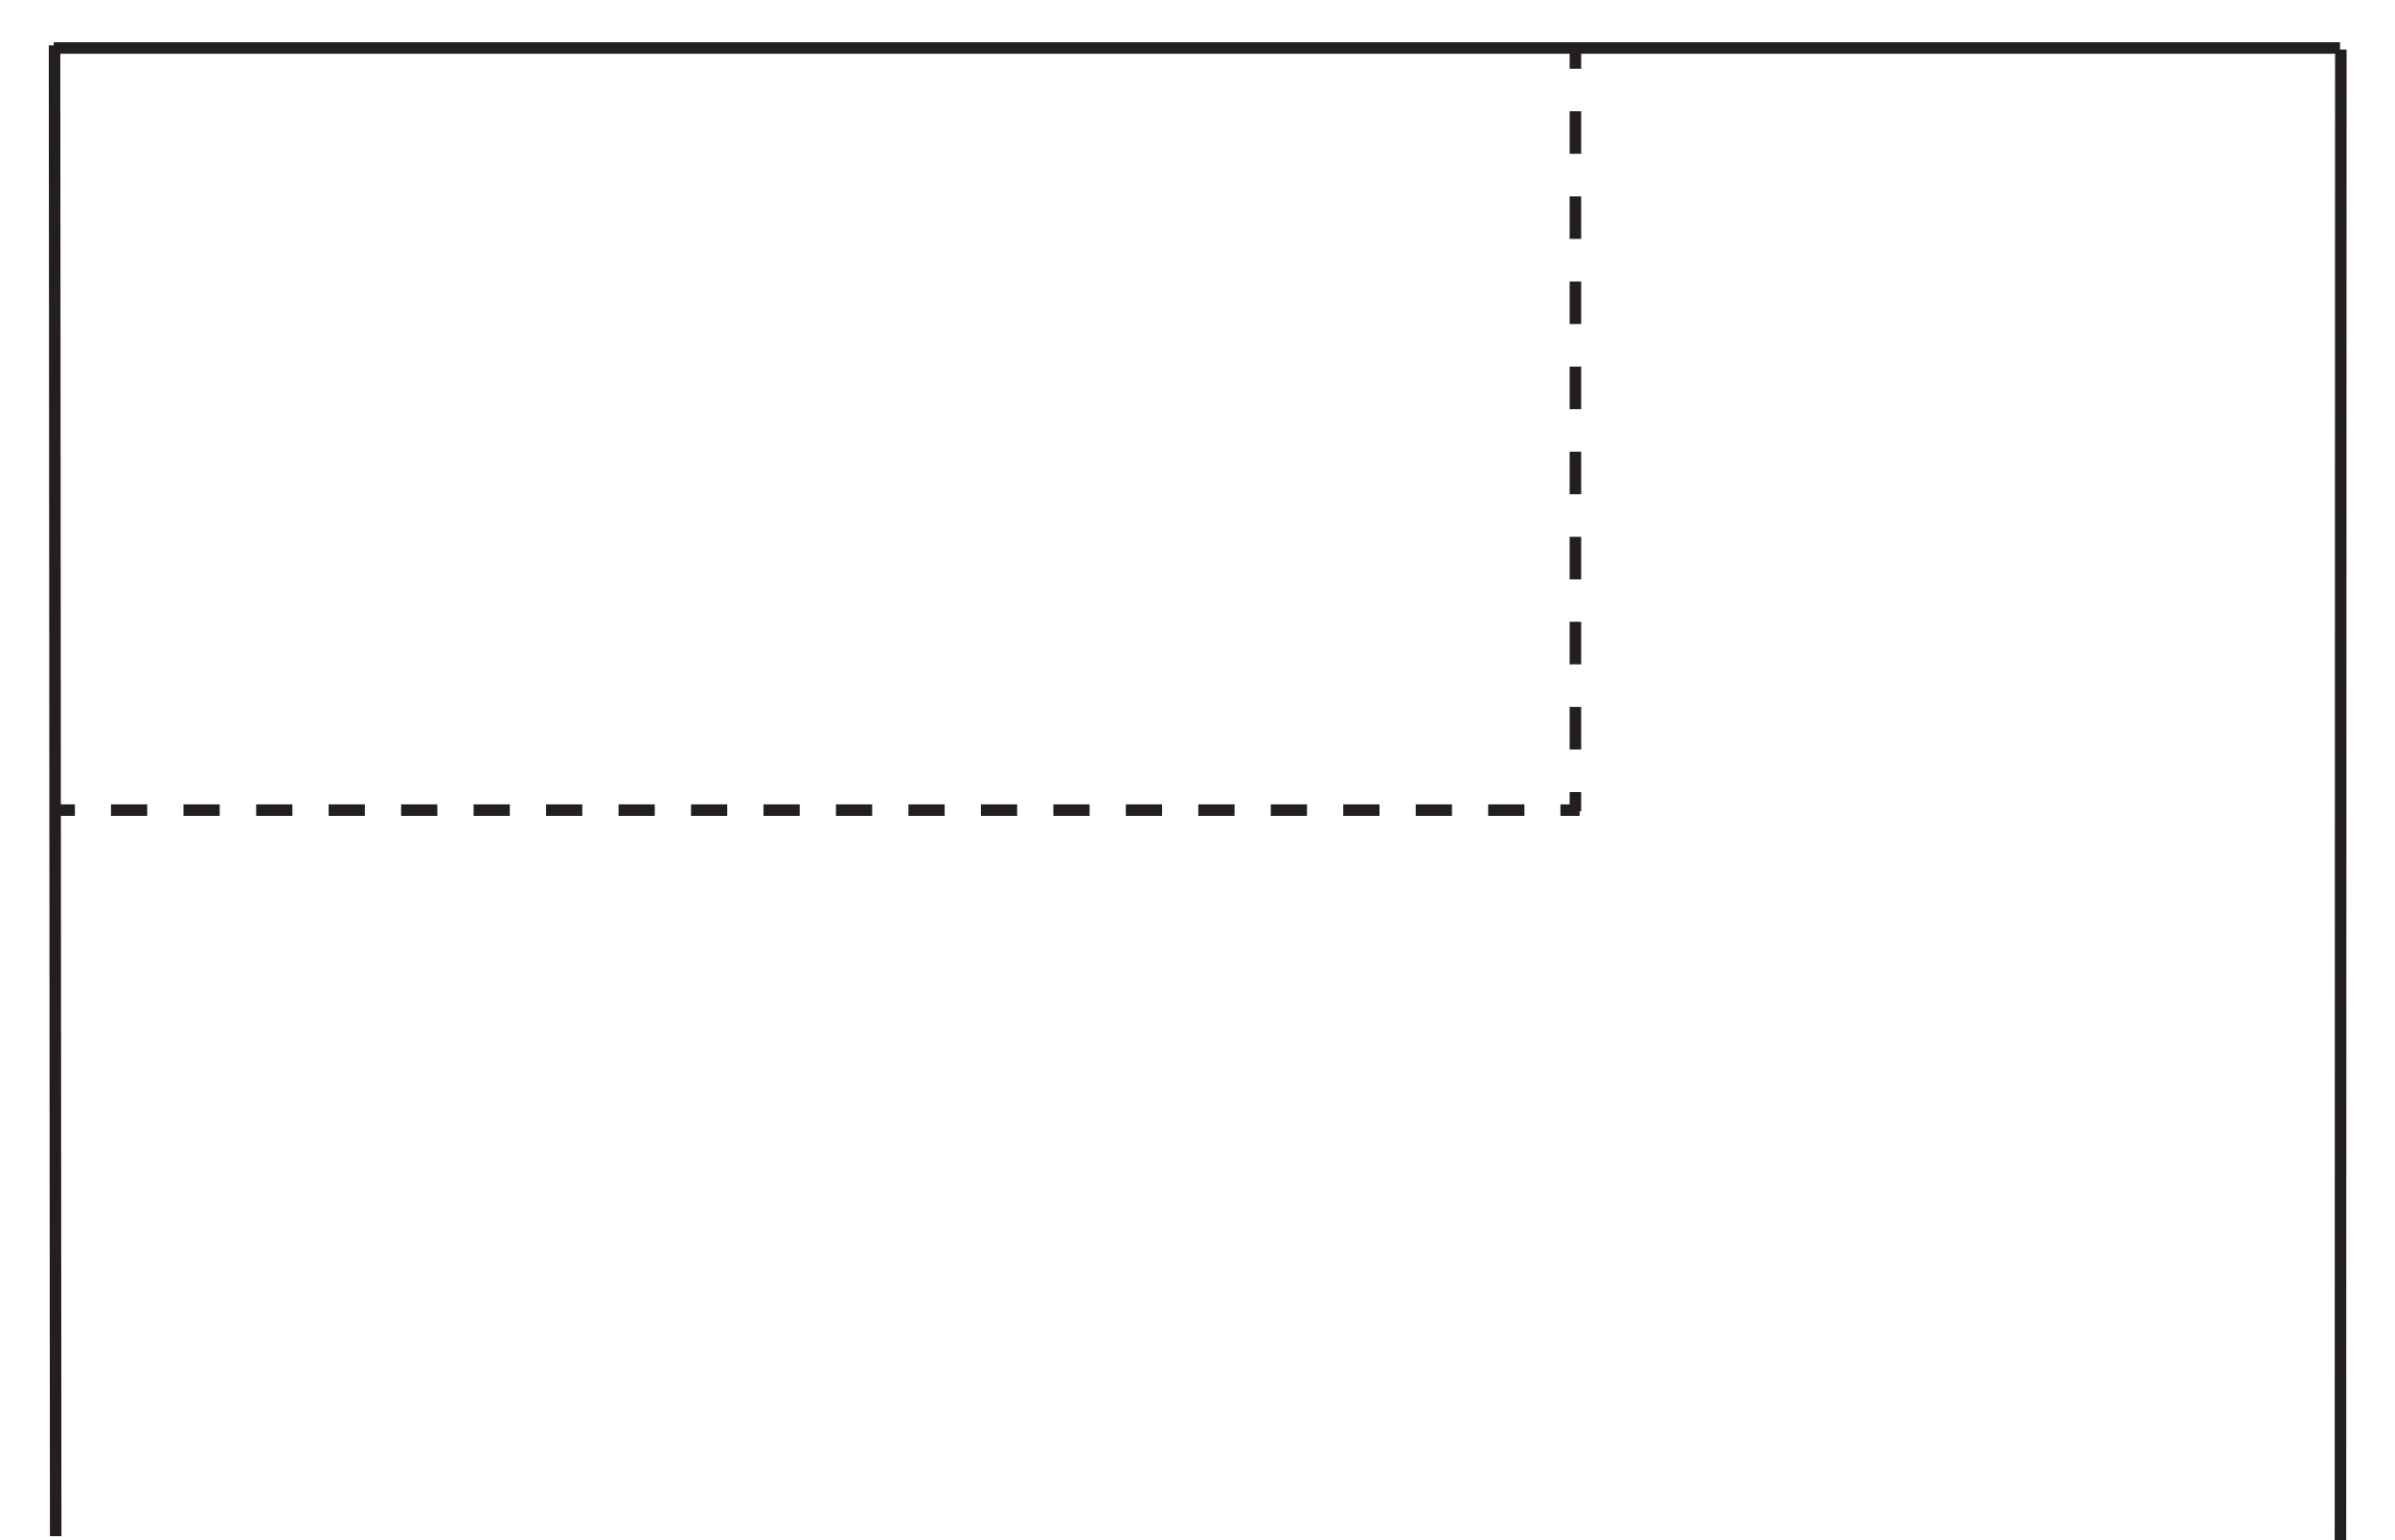
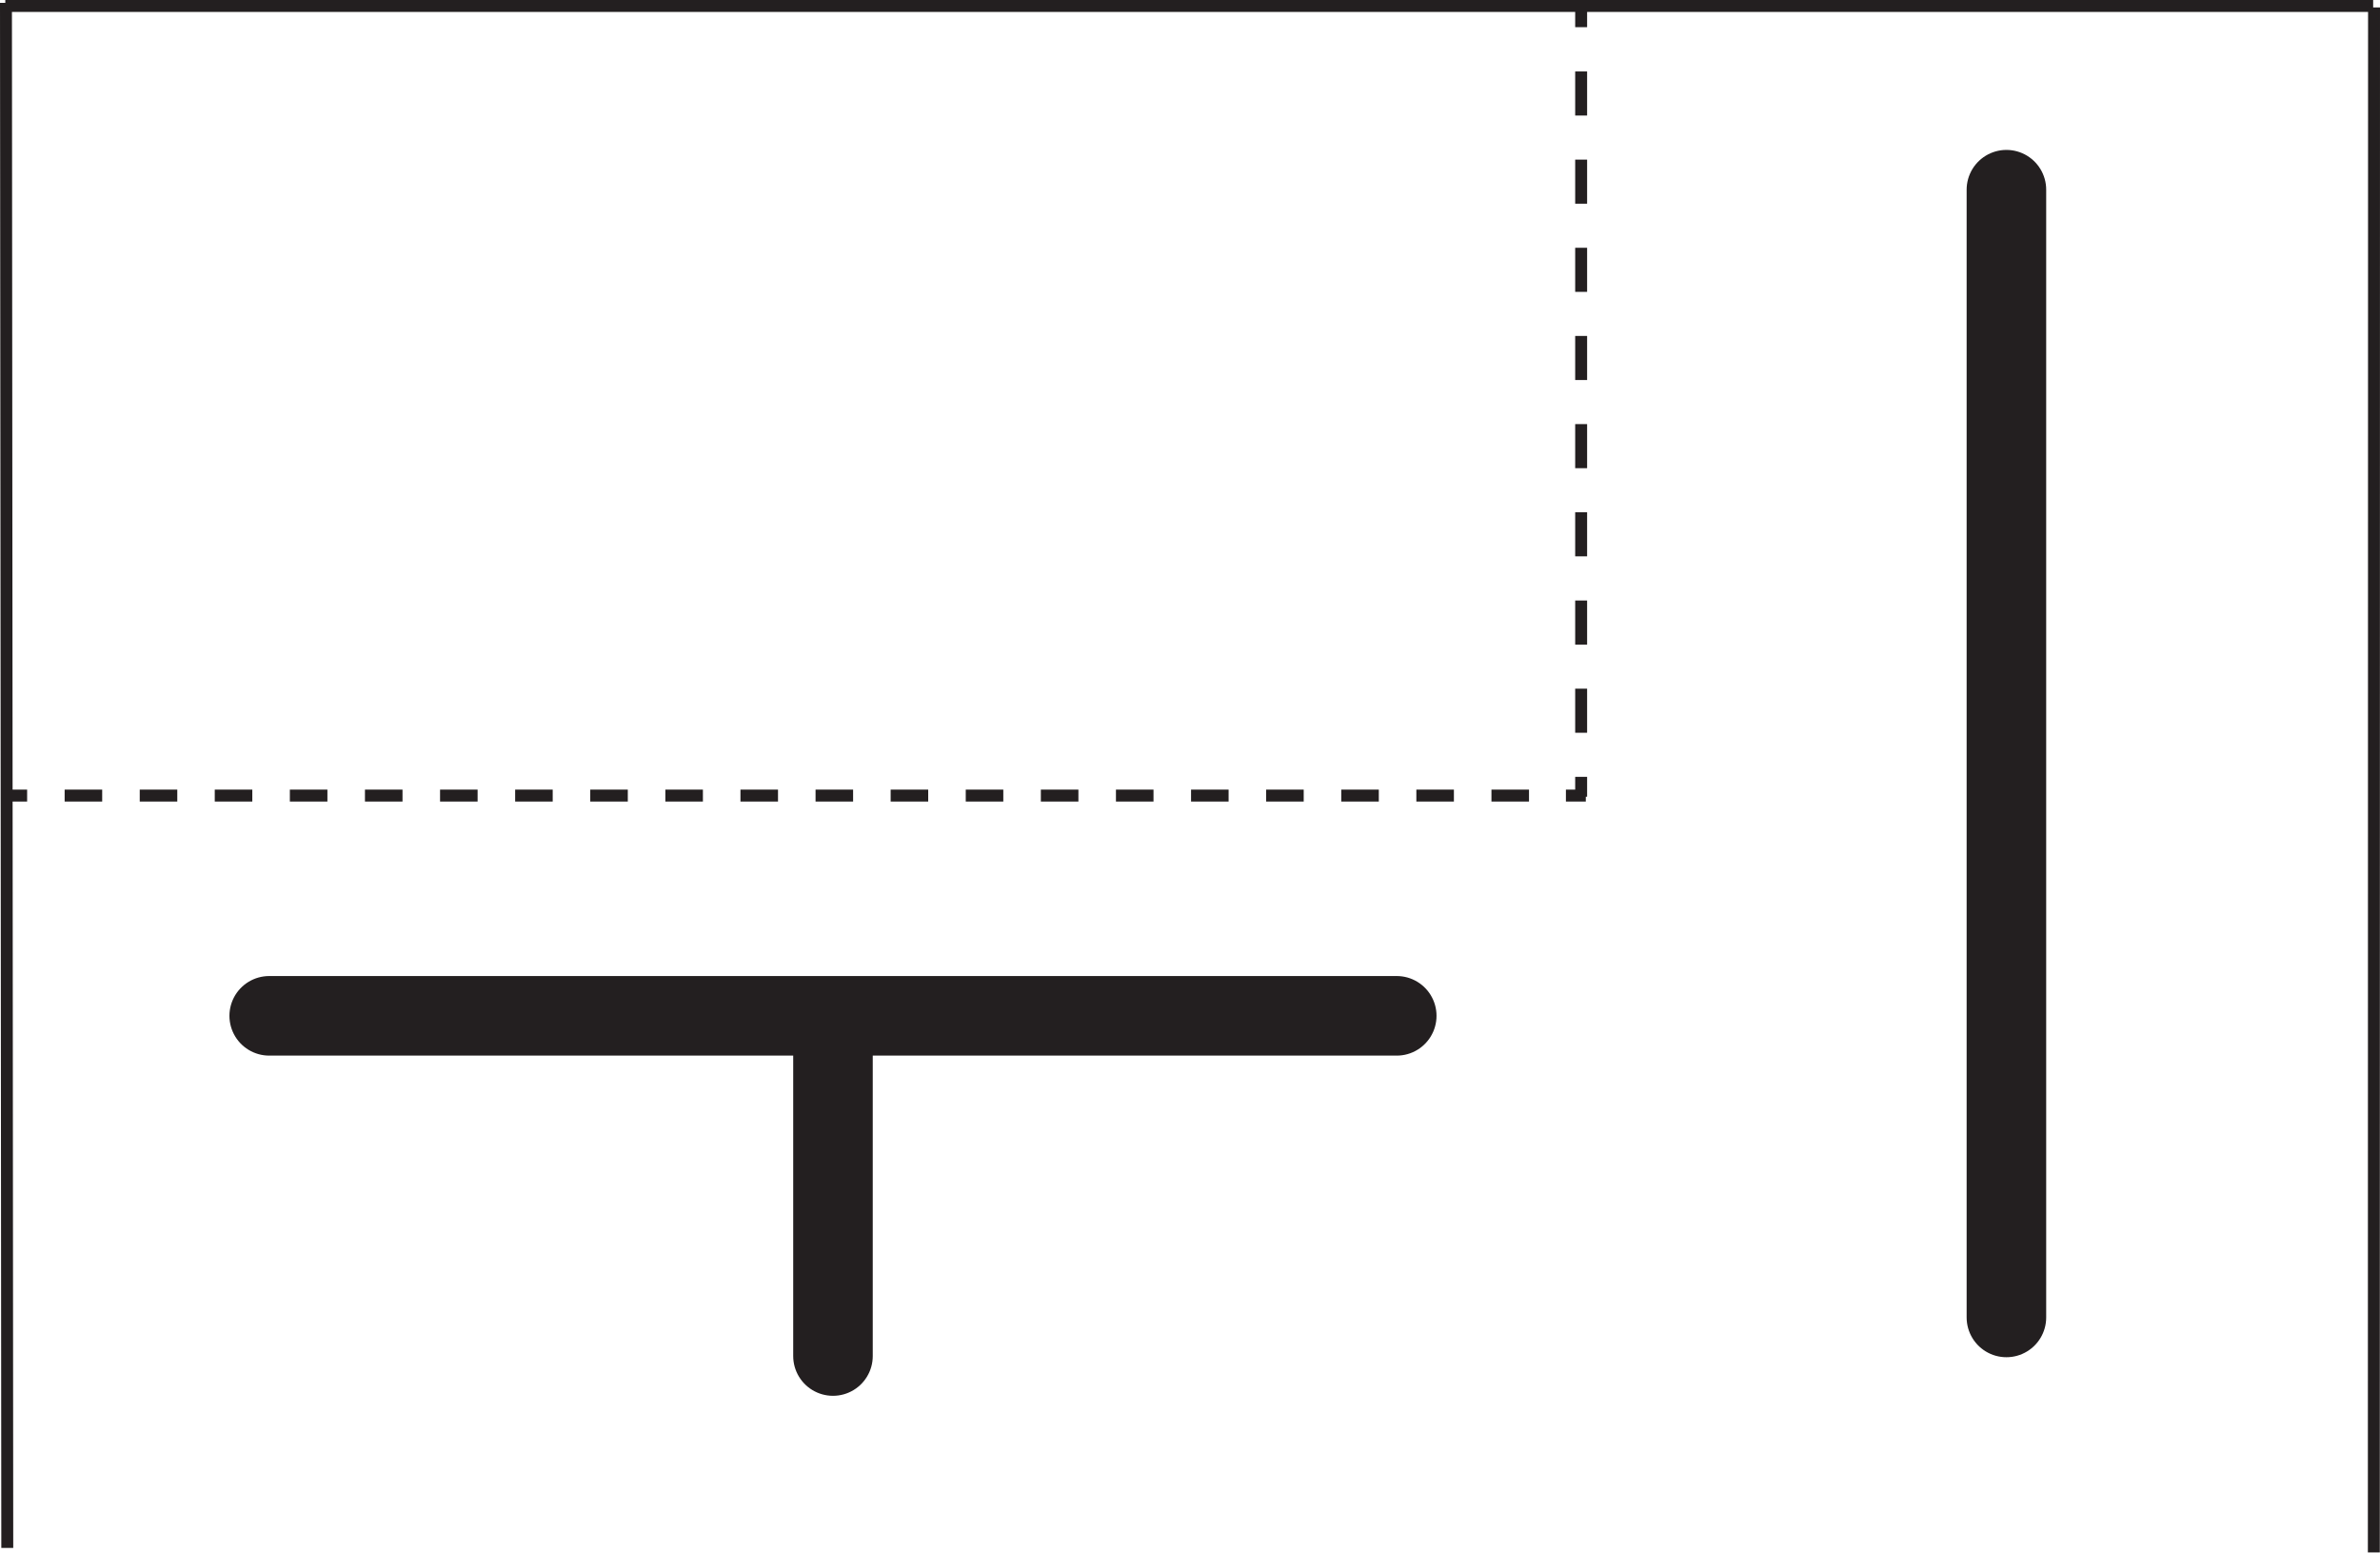
- <svg xmlns="http://www.w3.org/2000/svg" version="1.1" id="Layer_1" x="0px" y="0px" viewBox="0 0 623.6 400.9" style="enable-background:new 0 0 623.6 400.9;" xml:space="preserve">
-   <style type="text/css">
- 	.st0{fill:none;stroke:#231F20;stroke-width:3;stroke-miterlimit:10;}
- 	.st1{fill:none;stroke:#231F20;stroke-width:3;stroke-miterlimit:10;stroke-dasharray:9.435,9.435,9.435,9.435;}
- 	.st2{fill:none;stroke:#231F20;stroke-width:3;stroke-miterlimit:10;stroke-dasharray:9.435,9.435,9.435,9.435,9.435,9.435;}
- 	.st3{fill:none;stroke:#231F20;stroke-width:3;stroke-miterlimit:10;stroke-dasharray:11.084,11.084,11.084,11.084;}
- 	
- 		.st4{fill:none;stroke:#231F20;stroke-width:3;stroke-miterlimit:10;stroke-dasharray:11.084,11.084,11.084,11.084,11.084,11.084;}
- 	.st5{display:none;}
- 	.st6{display:inline;}
- 	.st7{fill:none;stroke:#231F20;stroke-width:20;stroke-linecap:round;stroke-miterlimit:10;}
- 	.st8{display:inline;fill:none;stroke:#231F20;stroke-width:20;stroke-linecap:round;stroke-miterlimit:10;}
- </style>
-   <line class="st0" x1="14.5" y1="400.1" x2="14.2" y2="11.8" />
-   <line class="st0" x1="609.4" y1="401.2" x2="609.5" y2="12.9" />
-   <line class="st0" x1="14" y1="12.5" x2="609.3" y2="12.5" />
+ <svg xmlns="http://www.w3.org/2000/svg" id="Layer_1" data-name="Layer 1" viewBox="0 0 598.33 390.21">
+   <defs>
+     <style>
+       .cls-1, .cls-2, .cls-3, .cls-4, .cls-5, .cls-6 {
+         fill: none;
+         stroke: #231f20;
+         stroke-miterlimit: 10;
+       }
+ 
+       .cls-1, .cls-2, .cls-3, .cls-5, .cls-6 {
+         stroke-width: 3px;
+       }
+ 
+       .cls-2 {
+         stroke-dasharray: 0 0 0 0 11.08 11.08 11.08 11.08;
+       }
+ 
+       .cls-3 {
+         stroke-dasharray: 0 0 0 0 0 0 11.08 11.08 11.08 11.08 11.08 11.08;
+       }
+ 
+       .cls-4 {
+         stroke-linecap: round;
+         stroke-width: 20px;
+       }
+ 
+       .cls-5 {
+         stroke-dasharray: 0 0 0 0 9.44 9.44 9.44 9.44;
+       }
+ 
+       .cls-6 {
+         stroke-dasharray: 0 0 0 0 0 0 9.44 9.44 9.44 9.44 9.44 9.44;
+       }
+     </style>
+   </defs>
+   <g id="_" data-name="ㅗ">
+     <line id="_-2" data-name="ㅏ" class="cls-4" x1="351.14" y1="255.33" x2="67.68" y2="255.33" />
+     <line id="_-3" data-name="ㅑ" class="cls-4" x1="209.41" y1="255.81" x2="209.41" y2="340.84" />
+   </g>
+   <line class="cls-1" x1="1.83" y1="389.07" x2="1.5" y2=".72" />
+   <line class="cls-1" x1="596.78" y1="390.21" x2="596.83" y2="1.86" />
+   <line class="cls-1" x1="1.33" y1="1.5" x2="596.61" y2="1.5" />
  <g>
-     <g>
-       <line class="st0" x1="14.5" y1="211" x2="19.5" y2="211" />
-       <line class="st1" x1="28.9" y1="211" x2="61.9" y2="211" />
-       <line class="st2" x1="66.7" y1="211" x2="401.6" y2="211" />
-       <line class="st0" x1="406.3" y1="211" x2="411.3" y2="211" />
-     </g>
+     <line class="cls-1" x1="1.82" y1="199.97" x2="6.82" y2="199.97" />
+     <line class="cls-5" x1="16.25" y1="199.97" x2="49.28" y2="199.97" />
+     <line class="cls-6" x1="53.99" y1="199.97" x2="388.95" y2="199.97" />
+     <line class="cls-1" x1="393.67" y1="199.97" x2="398.67" y2="199.97" />
  </g>
  <g>
-     <g>
-       <line class="st0" x1="410.2" y1="211.3" x2="410.2" y2="206.3" />
-       <line class="st3" x1="410.2" y1="195.2" x2="410.2" y2="156.4" />
-       <line class="st4" x1="410.2" y1="150.9" x2="410.2" y2="23.4" />
-       <line class="st0" x1="410.2" y1="17.9" x2="410.2" y2="12.9" />
-     </g>
+     <line class="cls-1" x1="397.5" y1="200.26" x2="397.5" y2="195.26" />
+     <line class="cls-2" x1="397.5" y1="184.18" x2="397.5" y2="145.38" />
+     <line class="cls-3" x1="397.5" y1="139.84" x2="397.5" y2="12.38" />
+     <line class="cls-1" x1="397.5" y1="6.83" x2="397.5" y2="1.83" />
  </g>
-   <g id="_x3162_" class="st5">
-     <g id="_x3163__00000018919964999443035450000005667246940196676269_" class="st6">
-       <line id="_x314F__00000001626697823978928820000015278530090363904912_" class="st7" x1="511.1" y1="352.9" x2="511.1" y2="69.4" />
-     </g>
-     <g id="_x3161_" class="st6">
-       <line id="_x314F__00000086671576330128259220000014055709328497266566_" class="st7" x1="75.4" y1="301.2" x2="358.8" y2="301.2" />
-     </g>
-   </g>
-   <g id="_x3158_" class="st5">
-     <g id="_x3157__00000062871261825705119880000007365317418427750296_" class="st6">
-       <line id="_x314F__00000177472922045555255840000015519725703379059072_" class="st7" x1="364.9" y1="347.9" x2="81.4" y2="347.9" />
-       <line id="_x3151__00000110463106943731902490000005164530450313624488_" class="st7" x1="223.2" y1="347.4" x2="223.2" y2="262.4" />
-     </g>
-     <g id="_x314F__00000126324282046864920330000010337705029357895575_" class="st6">
-       <line id="_x314F__00000001654667890118789380000007343219542105455504_" class="st7" x1="485.7" y1="353.1" x2="485.7" y2="69.7" />
-       <line id="_x3151__00000056392115124125219610000017060898094699846821_" class="st7" x1="486.2" y1="211.4" x2="571.2" y2="211.4" />
-     </g>
-   </g>
-   <g id="_x315D_" class="st5">
-     <g id="_x3157__00000158744663229689988120000007565182773375279264_" class="st6">
-       <line id="_x314F__00000160899539043439076240000005266612074508288915_" class="st7" x1="371.6" y1="270.1" x2="88.2" y2="270.1" />
-       <line id="_x3151__00000103226015485737456290000016529476597818900099_" class="st7" x1="229.9" y1="270.6" x2="229.9" y2="355.7" />
-     </g>
-     <g id="_x314F__00000165215777813599280540000004646533771100090497_" class="st6">
-       <line id="_x314F__00000092435298553697392730000014137258221036625591_" class="st7" x1="554" y1="360.9" x2="554" y2="77.4" />
-       <line id="_x3151__00000142878912107892745680000002848559601177964701_" class="st7" x1="553.5" y1="219.2" x2="468.5" y2="219.2" />
-     </g>
-   </g>
-   <g id="_x3161__00000065052892002769826890000004707947162163465388_" class="st5">
-     <line id="_x314F__00000014629148879258260780000016908974644099088513_" class="st8" x1="196.2" y1="391.2" x2="479.7" y2="391.2" />
-   </g>
-   <g id="_x3160_" class="st5">
-     <g id="_x314F__00000059993850668503064360000014751360226452319152_" class="st6">
-       <line id="_x314F__00000109734072723434410040000013549271946054005137_" class="st7" x1="71.4" y1="263.5" x2="354.8" y2="263.5" />
-       <line id="_x3151__00000155121203786945317220000015438490003441400511_" class="st7" x1="174.1" y1="265.8" x2="174.1" y2="350.8" />
-     </g>
-     <line id="_x3151__00000116921202556722723640000012047958018232092596_" class="st8" x1="260.1" y1="263.8" x2="260.1" y2="348.8" />
-   </g>
-   <g id="_x315B__00000086685660507833795550000016169523230565983912_" class="st5">
-     <g id="_x314F__00000130646276445466139050000007685199210837648791_" class="st6">
-       <line id="_x314F__00000150098068248624323100000005361444269329186456_" class="st7" x1="71.4" y1="347.8" x2="354.8" y2="347.8" />
-       <line id="_x3151__00000124158819969015641070000000943383601350222221_" class="st7" x1="174.1" y1="345.6" x2="174.1" y2="260.5" />
-     </g>
-     <line id="_x3151__00000154409085366588762120000000189882319780068507_" class="st8" x1="260.1" y1="347.6" x2="260.1" y2="262.5" />
-   </g>
-   <g id="_x3155__00000119078629052538012890000017044050740534666386_" class="st5">
-     <g id="_x314F__00000099642812633655133270000017300366621482070933_" class="st6">
-       <line id="_x314F__00000109013715164897976280000009983904195845190076_" class="st7" x1="539.7" y1="352.9" x2="539.7" y2="69.4" />
-       <line id="_x3151__00000076605745038179614090000015652389002428478137_" class="st7" x1="537.5" y1="250.2" x2="452.4" y2="250.2" />
-     </g>
-     <line id="_x3151__00000126291374445591033180000007493006108067573173_" class="st8" x1="539.5" y1="164.2" x2="454.4" y2="164.2" />
-   </g>
-   <g id="_x3153_" class="st5">
-     <line id="_x314F__00000076576371061648166260000009512762149613831089_" class="st8" x1="537.8" y1="348.9" x2="537.8" y2="65.4" />
-     <line id="_x3151__00000128442999889789589130000013016285123664062101_" class="st8" x1="537.4" y1="207.2" x2="452.3" y2="207.2" />
-   </g>
-   <g id="_x3151_" class="st5">
-     <g id="_x314F__00000024713822712240715840000014590050121312160682_" class="st6">
-       <line id="_x314F__00000007430058077652634400000002364760089937959066_" class="st7" x1="474.3" y1="346.9" x2="474.3" y2="63.4" />
-       <line id="_x3151__00000090270726445748723320000008765508557670330796_" class="st7" x1="476.6" y1="244.2" x2="561.6" y2="244.2" />
-     </g>
-     <line id="_x3151__00000104680625177462296390000003013868646872076444_" class="st8" x1="474.6" y1="158.2" x2="559.6" y2="158.2" />
-   </g>
-   <g id="_x314F_" class="st5">
-     <line id="_x314F__00000119839374445916725690000018441937281624183967_" class="st8" x1="474.6" y1="338.1" x2="474.6" y2="54.6" />
-     <line id="_x3151__00000036246497452233402360000017657035932569567910_" class="st8" x1="475.1" y1="196.4" x2="560.2" y2="196.4" />
-   </g>
-   <g id="_x3159_" class="st5">
-     <g id="_x3157_" class="st6">
-       <line id="_x314F__00000060732124643354352910000013155112303764982174_" class="st7" x1="363.8" y1="343.9" x2="80.4" y2="343.9" />
-       <line id="_x3151__00000063591520359124249950000003183124225374880900_" class="st7" x1="222.1" y1="343.4" x2="222.1" y2="258.4" />
-     </g>
-     <g id="_x3150_" class="st6">
-       <g id="_x314F__00000064354354118269132880000018193302741182544257_">
-         <line id="_x314F__00000171712435571229024610000016255630858430176944_" class="st7" x1="467.3" y1="352.9" x2="467.3" y2="69.4" />
-         <line id="_x3151__00000083793821343232031770000015556632350882846608_" class="st7" x1="467.8" y1="211.2" x2="552.8" y2="211.2" />
-       </g>
-       <line id="_x314F__00000174570401127753509760000007269607304119487639_" class="st7" x1="555.1" y1="352.9" x2="555.1" y2="69.4" />
-     </g>
-   </g>
-   <g id="_x3152_" class="st5">
-     <g id="_x3151__00000160175667157029192450000007004026633552966575_" class="st6">
-       <g id="_x314F__00000054234334700933991530000001456662203778123685_">
-         <line id="_x314F__00000175316736340519139890000017631488431465567377_" class="st7" x1="471.4" y1="348.9" x2="471.4" y2="65.4" />
-         <line id="_x3151__00000142883447399228004680000006512645912542226100_" class="st7" x1="473.7" y1="246.2" x2="558.7" y2="246.2" />
-       </g>
-       <line id="_x3151__00000070802562444232636010000017850308499393351320_" class="st7" x1="471.7" y1="160.2" x2="556.7" y2="160.2" />
-     </g>
-     <line id="_x314F__00000147217411190472481630000017128668871467150230_" class="st8" x1="559.1" y1="348.9" x2="559.1" y2="65.4" />
-   </g>
-   <g id="_x315E_" class="st5">
-     <g id="_x315C_" class="st6">
-       <line id="_x314F__00000047049385916704945720000003421019400654119051_" class="st7" x1="364.1" y1="265.6" x2="80.6" y2="265.6" />
-       <line id="_x3151__00000178194168295716649060000008892986361783292071_" class="st7" x1="222.3" y1="266.1" x2="222.3" y2="351.2" />
-     </g>
-     <g id="_x3154_" class="st6">
-       <g id="_x3153__00000112598306975298105500000015557016744824675226_">
-         <line id="_x314F__00000179619337258287204200000016918973821402359956_" class="st7" x1="518.8" y1="342.2" x2="518.8" y2="58.7" />
-         <line id="_x3151__00000119821550956028920990000005591491501859091122_" class="st7" x1="518.4" y1="200.4" x2="433.3" y2="200.4" />
-       </g>
-       <line id="_x314F__00000038395865060788418380000015749730225913081248_" class="st7" x1="572.1" y1="342.2" x2="572.1" y2="58.7" />
-     </g>
-   </g>
-   <g id="_x3156_" class="st5">
-     <g id="_x3155__00000088846858974674727030000007497207494158621835_" class="st6">
-       <g id="_x314F__00000158004430989700484840000014479042461059241883_">
-         <line id="_x314F__00000028287170801252231850000001945055513902701232_" class="st7" x1="523.7" y1="342.2" x2="523.7" y2="58.7" />
-         <line id="_x3151__00000119101320080680654360000005057091797107297173_" class="st7" x1="521.5" y1="239.4" x2="436.4" y2="239.4" />
-       </g>
-       <line id="_x3151__00000110440432791406430110000005440526801800718233_" class="st7" x1="523.5" y1="153.4" x2="438.4" y2="153.4" />
-     </g>
-     <line id="_x314F__00000164499335916432480560000010551754144680950917_" class="st8" x1="576.1" y1="342.2" x2="576.1" y2="58.7" />
-   </g>
-   <g id="_x315A_" class="st5">
-     <g id="_x3163__00000049930679632414865250000002280273012860270748_" class="st6">
-       <line id="_x314F__00000102519114164724606570000016738395861176217261_" class="st7" x1="513.9" y1="352.9" x2="513.9" y2="69.4" />
-     </g>
-     <g id="_x3157__00000065767205310558688830000011811788706294881947_" class="st6">
-       <line id="_x314F__00000037658294988541676550000015433764231236999346_" class="st7" x1="365.2" y1="343.9" x2="81.7" y2="343.9" />
-       <line id="_x3151__00000055690040499084740620000002469349125038654122_" class="st7" x1="223.4" y1="343.4" x2="223.4" y2="258.4" />
-     </g>
-   </g>
-   <g id="_x3150__00000160887811944429842460000016274428284754241157_" class="st5">
-     <g id="_x314F__00000115506560217494559110000012689087178943246470_" class="st6">
-       <line id="_x314F__00000070825596992304317650000004752515848572022711_" class="st7" x1="563.7" y1="442.9" x2="563.7" y2="159.4" />
-       <line id="_x3151__00000067213379082016687580000013480220487632305046_" class="st7" x1="564.2" y1="301.2" x2="649.2" y2="301.2" />
-     </g>
-     <line id="_x314F__00000103254608241585439030000016776518502754805404_" class="st8" x1="651.4" y1="442.9" x2="651.4" y2="159.4" />
-   </g>
-   <g id="_x3157__00000089543918608232577490000011673099269418049426_" class="st5">
-     <line id="_x314F__00000010269748105664664400000011069207738668158639_" class="st8" x1="469.9" y1="433.9" x2="186.5" y2="433.9" />
-     <line id="_x3151__00000027585271043007321460000003128620037625152174_" class="st8" x1="328.2" y1="433.4" x2="328.2" y2="348.4" />
-   </g>
-   <g id="_x315F_" class="st5">
-     <g id="_x3163__00000065762026709506430660000002227224111326472099_" class="st6">
-       <line id="_x314F__00000160168266550085781610000001623157936279930800_" class="st7" x1="512.7" y1="348.9" x2="512.7" y2="65.4" />
-     </g>
-     <g id="_x315C__00000125604467711832190720000001937193510492038845_" class="st6">
-       <line id="_x314F__00000041259107362299773450000015291914301488688285_" class="st7" x1="358.8" y1="276.9" x2="75.3" y2="276.9" />
-       <line id="_x3151__00000119117979377575069370000011122978898917800877_" class="st7" x1="217.1" y1="277.3" x2="217.1" y2="362.4" />
-     </g>
-   </g>
-   <g id="_x3154__00000112619628112843116450000017416824452616598933_" class="st5">
-     <g id="_x3153__00000005971240961872931370000008041435277996465549_" class="st6">
-       <line id="_x314F__00000104692199257090669350000017632915907056686484_" class="st7" x1="606.6" y1="438.4" x2="606.6" y2="154.9" />
-       <line id="_x3151__00000032643682215457389650000018347202352190946485_" class="st7" x1="606.1" y1="296.7" x2="521.1" y2="296.7" />
-     </g>
-     <line id="_x314F__00000037662302498915190090000006270088610893626293_" class="st8" x1="659.8" y1="438.4" x2="659.8" y2="154.9" />
-   </g>
-   <g id="_x3163__00000143592711866145761250000005036356198142794654_" class="st5">
-     <line id="_x314F__00000067215804088032191540000000419593103390575008_" class="st8" x1="632.8" y1="436.1" x2="632.8" y2="152.7" />
-   </g>
-   <g id="_x315C__00000133508641487648319980000017910968142141815449_" class="st5">
-     <line id="_x314F__00000052799232073760514210000001546420430816236679_" class="st8" x1="478.9" y1="364.1" x2="195.4" y2="364.1" />
-     <line id="_x3151__00000065790999065815072370000000550676024824108712_" class="st8" x1="337.1" y1="364.6" x2="337.1" y2="449.6" />
-   </g>
+   <line id="_-4" data-name="ㅏ" class="cls-4" x1="504.41" y1="331.14" x2="504.41" y2="47.68" />
</svg>
